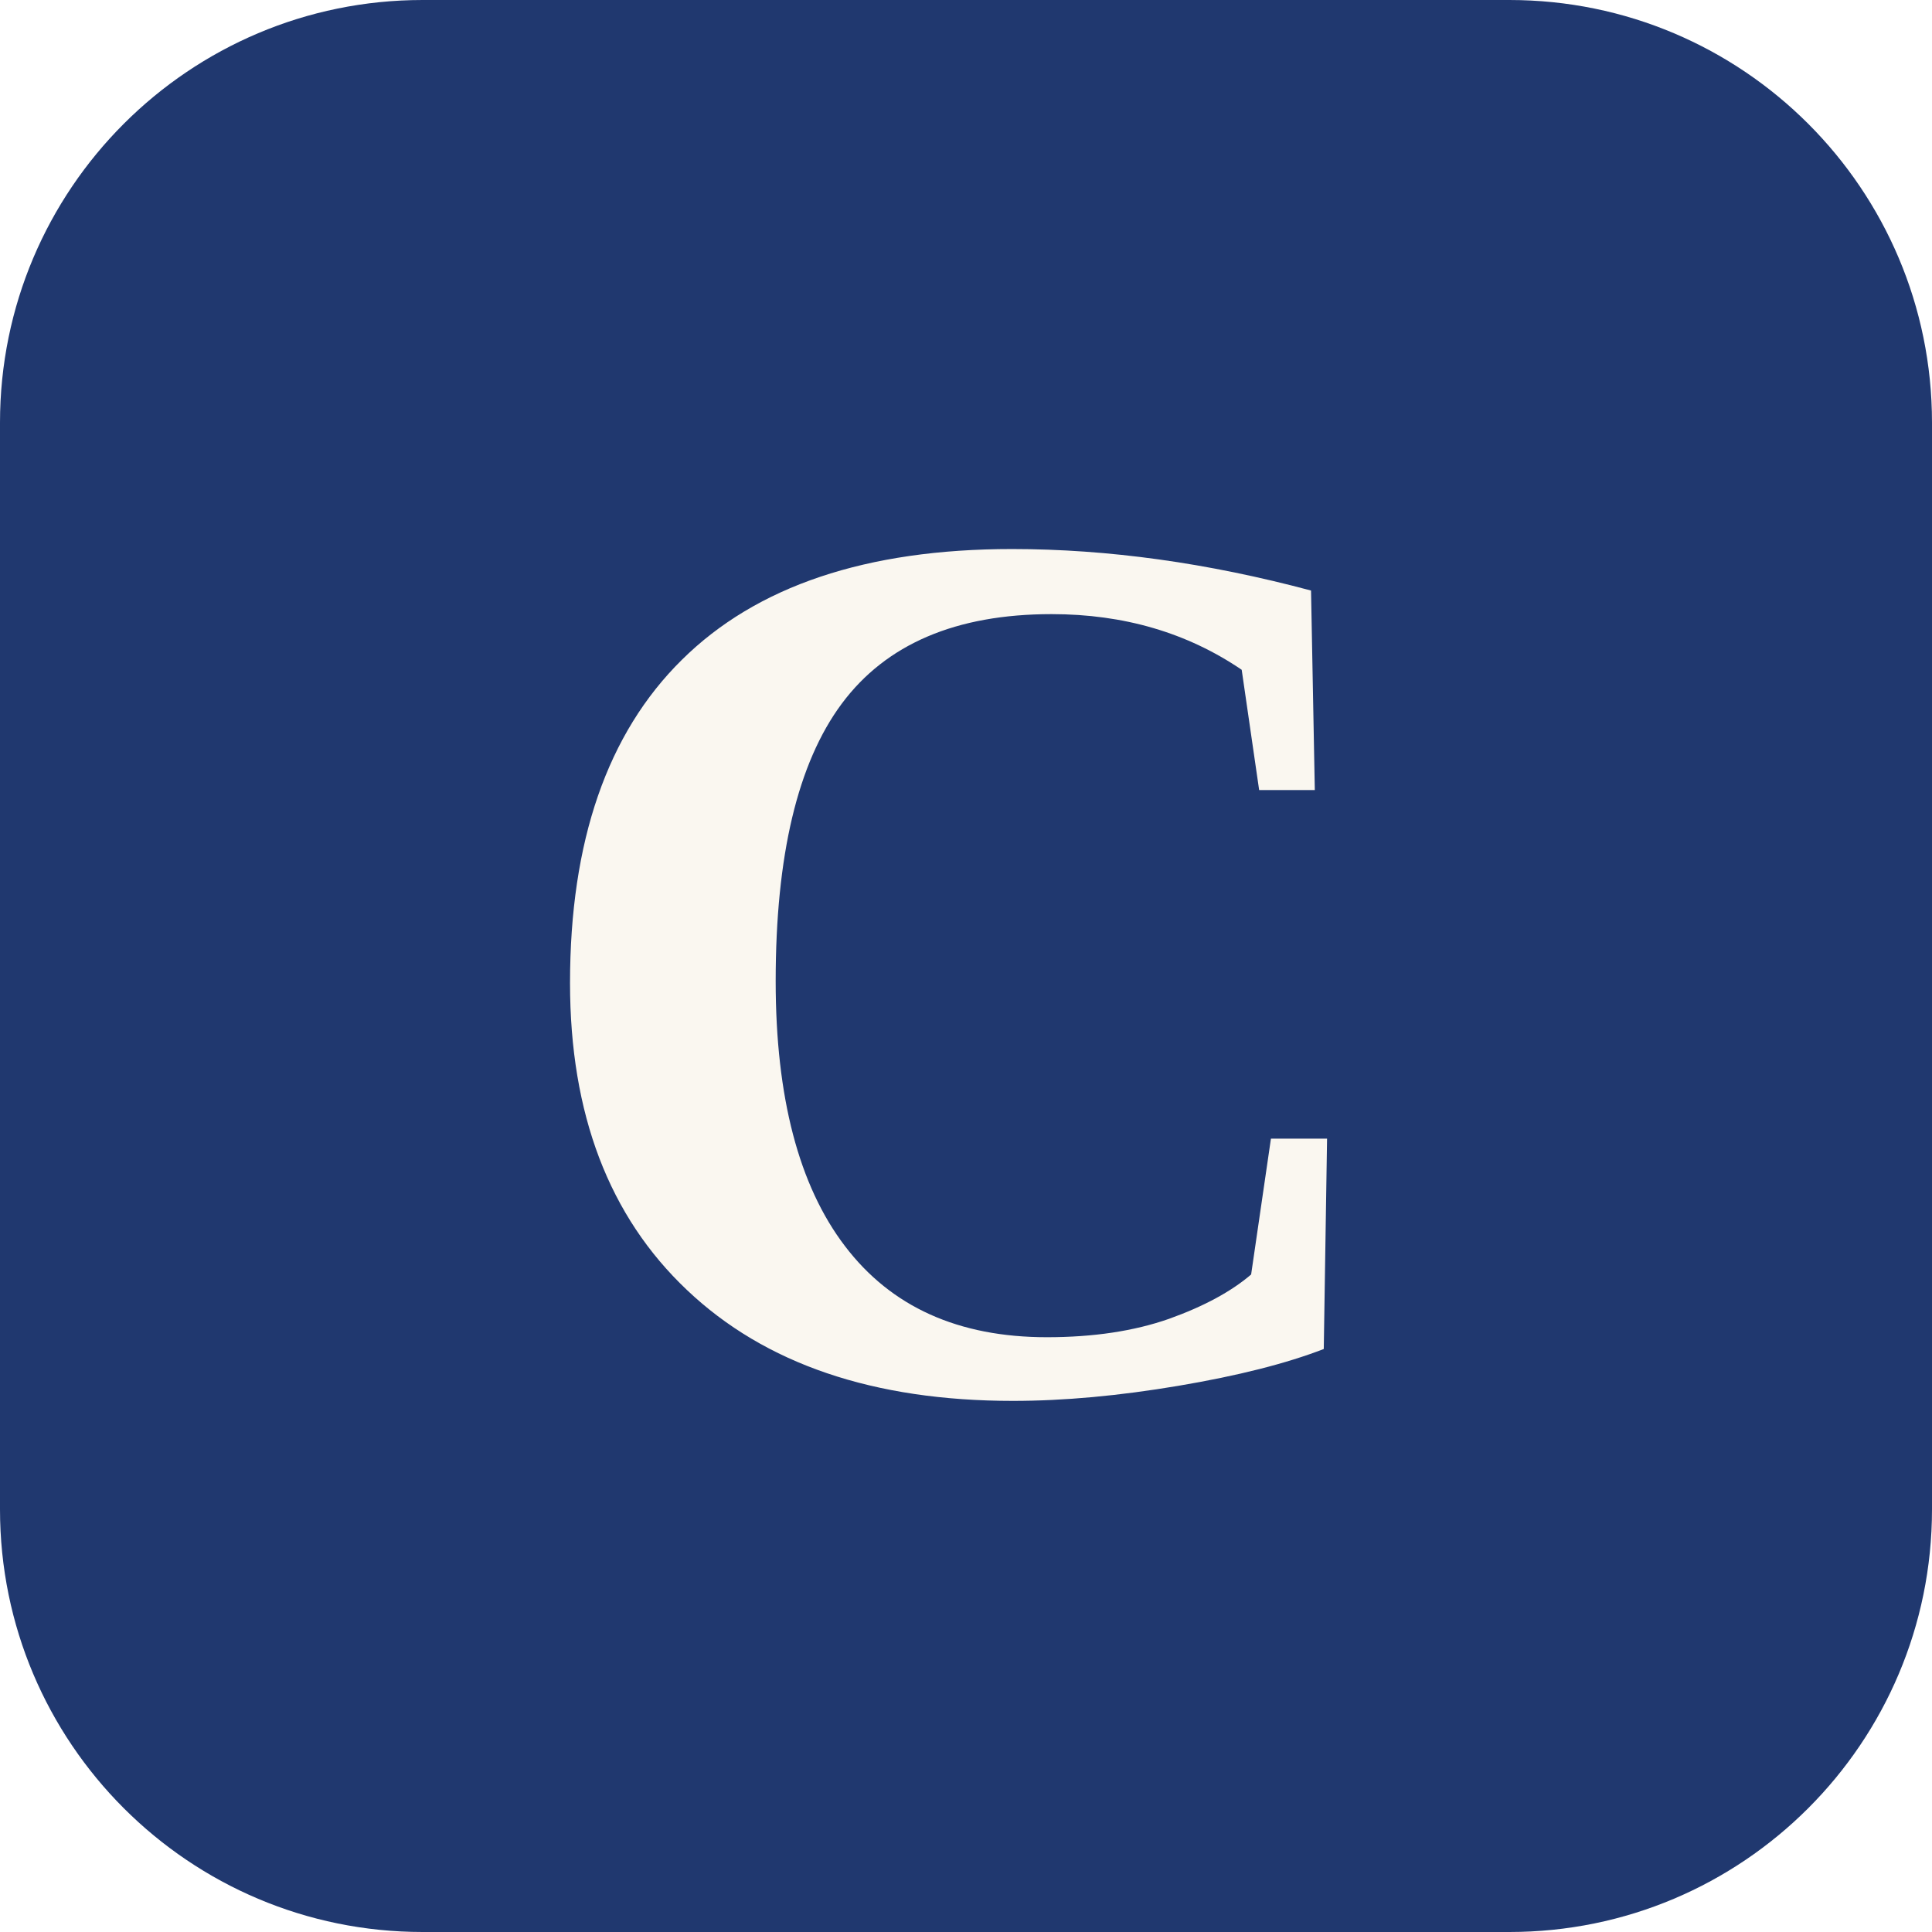
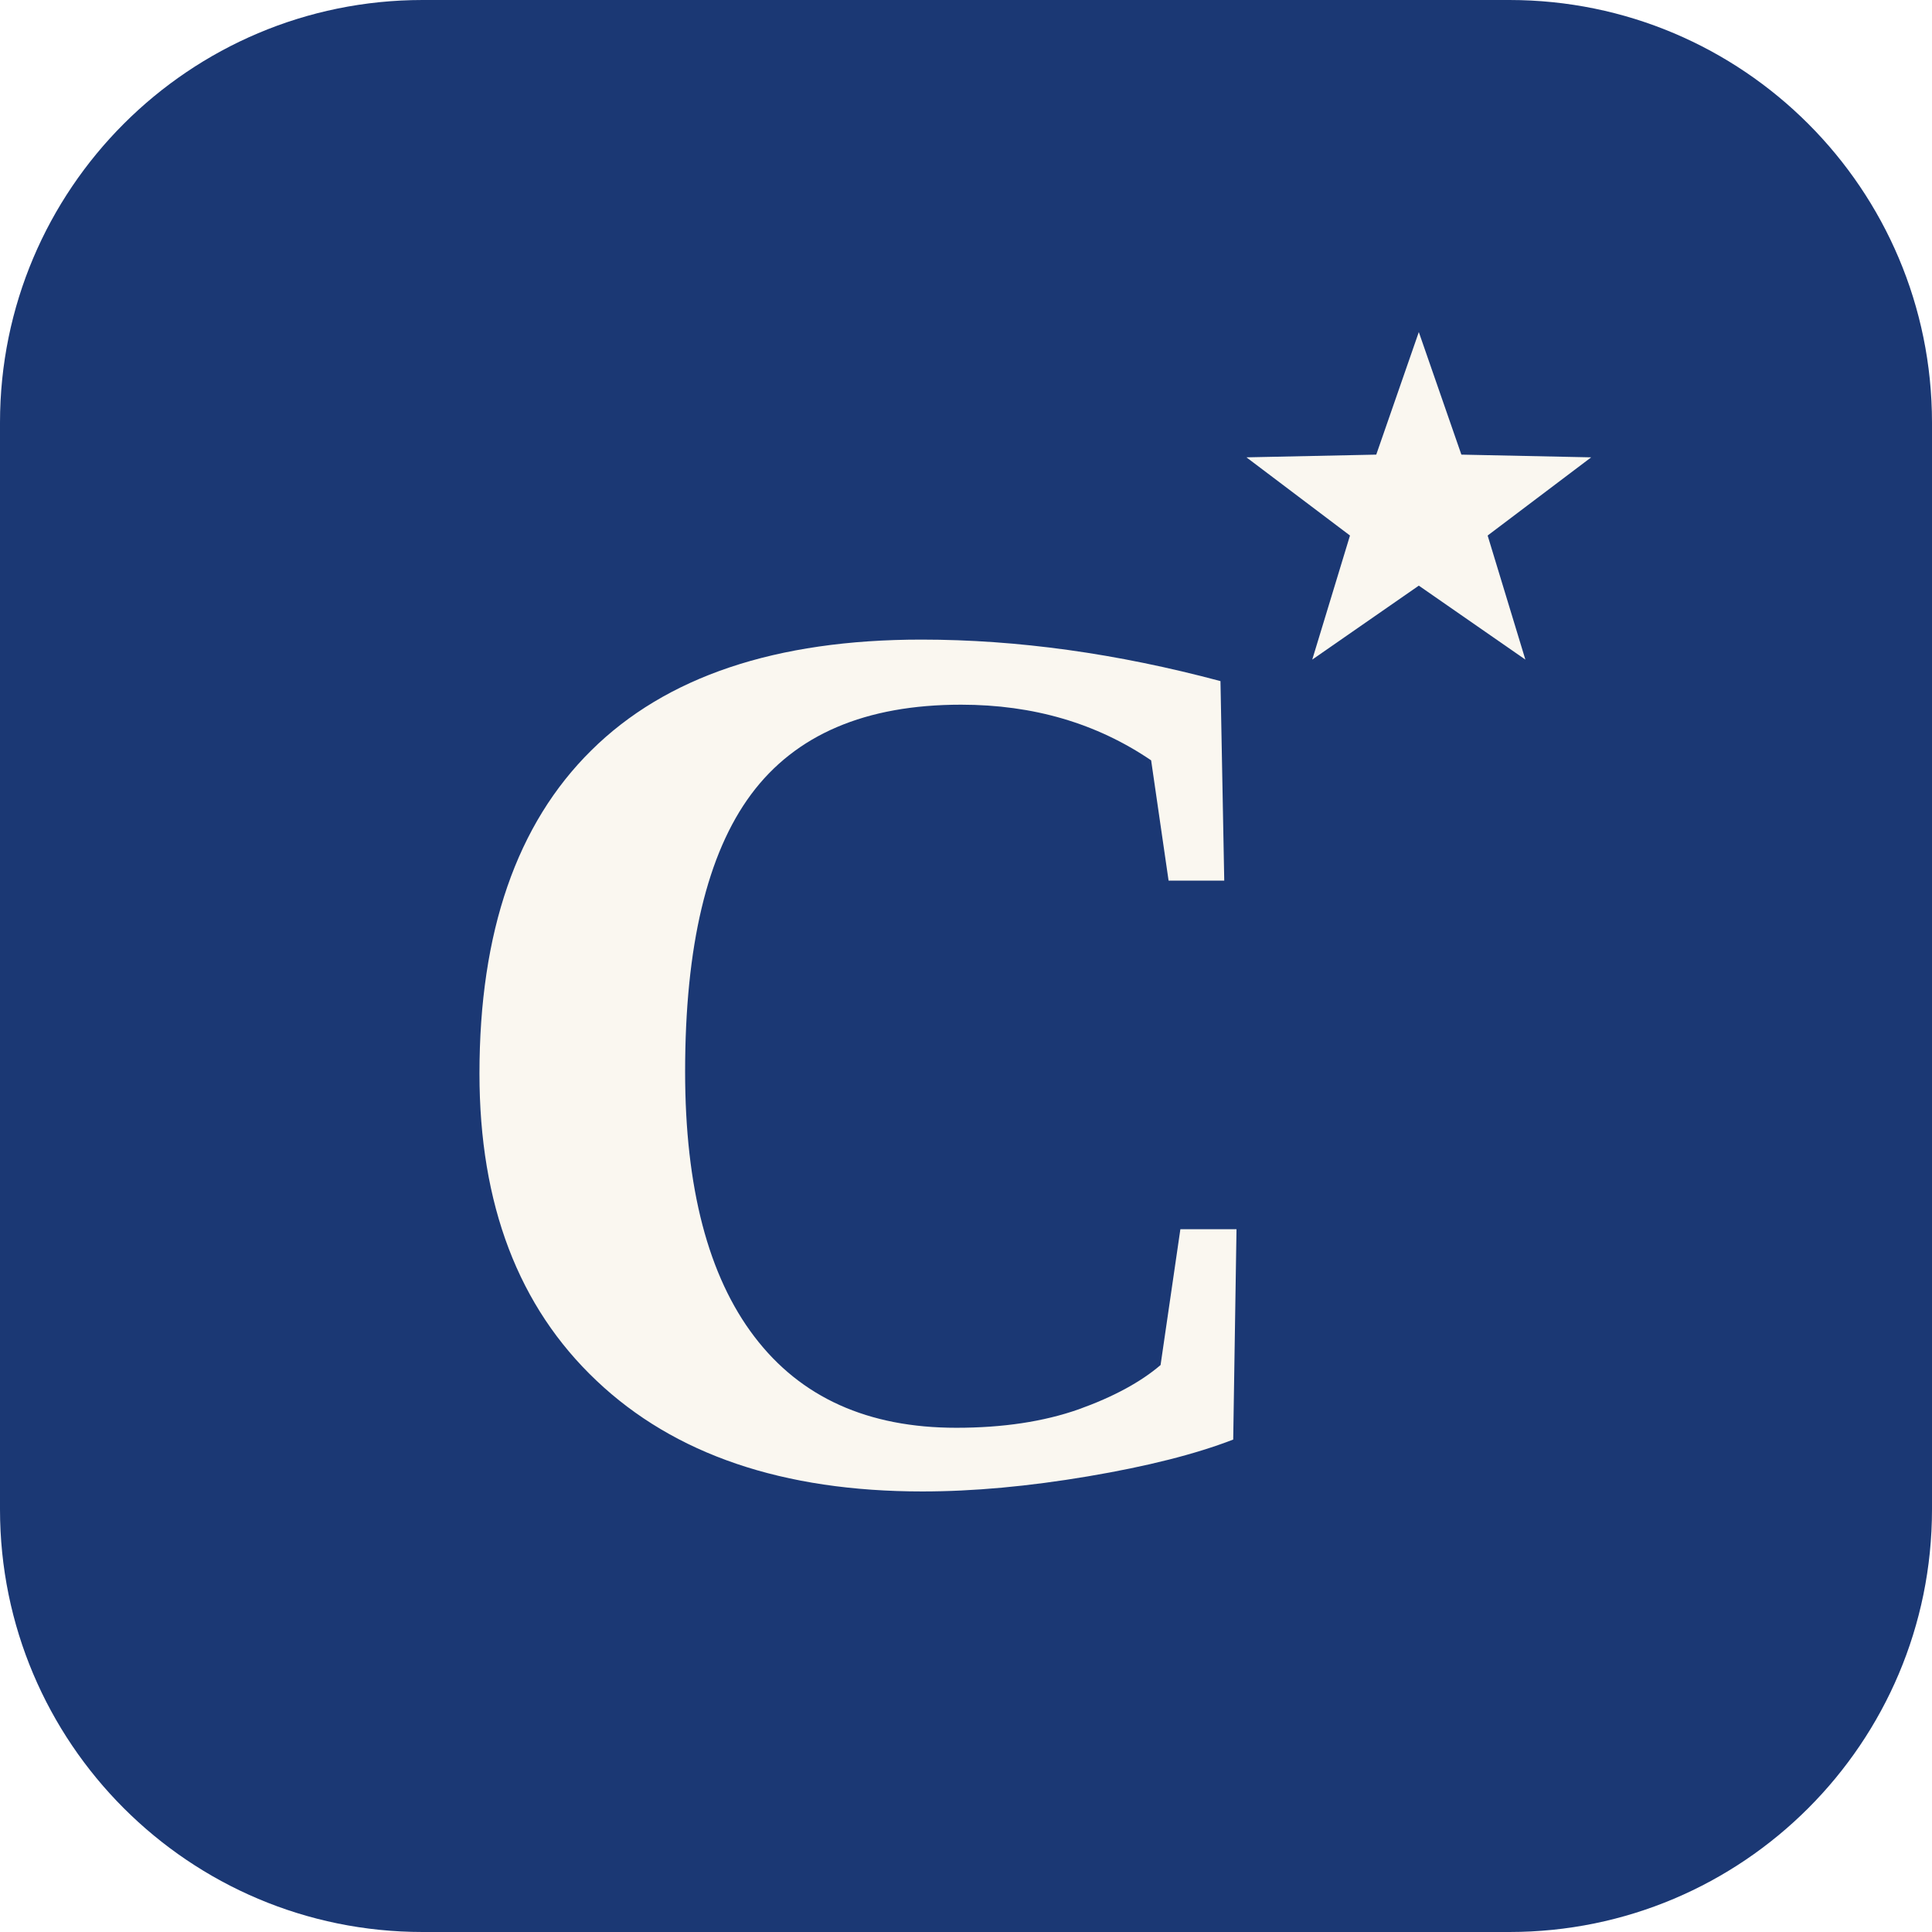
<svg xmlns="http://www.w3.org/2000/svg" viewBox="0 0 64 64">
-   <rect width="64" height="64" rx="14" fill="#20386F" />
-   <text x="32" y="46" font-family="Georgia, 'Times New Roman', serif" font-size="42" font-weight="600" fill="#FAF7F0" text-anchor="middle">C</text>
+   <rect width="64" height="64" rx="14" fill="#1B3874" />
+   <text x="29" y="49" font-family="Georgia, 'Times New Roman', serif" font-size="42" font-weight="600" fill="#FAF7F0" text-anchor="middle">C</text>
+   <polygon fill="#FAF7F0" points="47,11 48.41,15.06 52.71,15.15 49.28,17.74 50.53,21.85 47,19.4 43.47,21.85 44.72,17.74 41.29,15.15 45.59,15.06" />
</svg>
